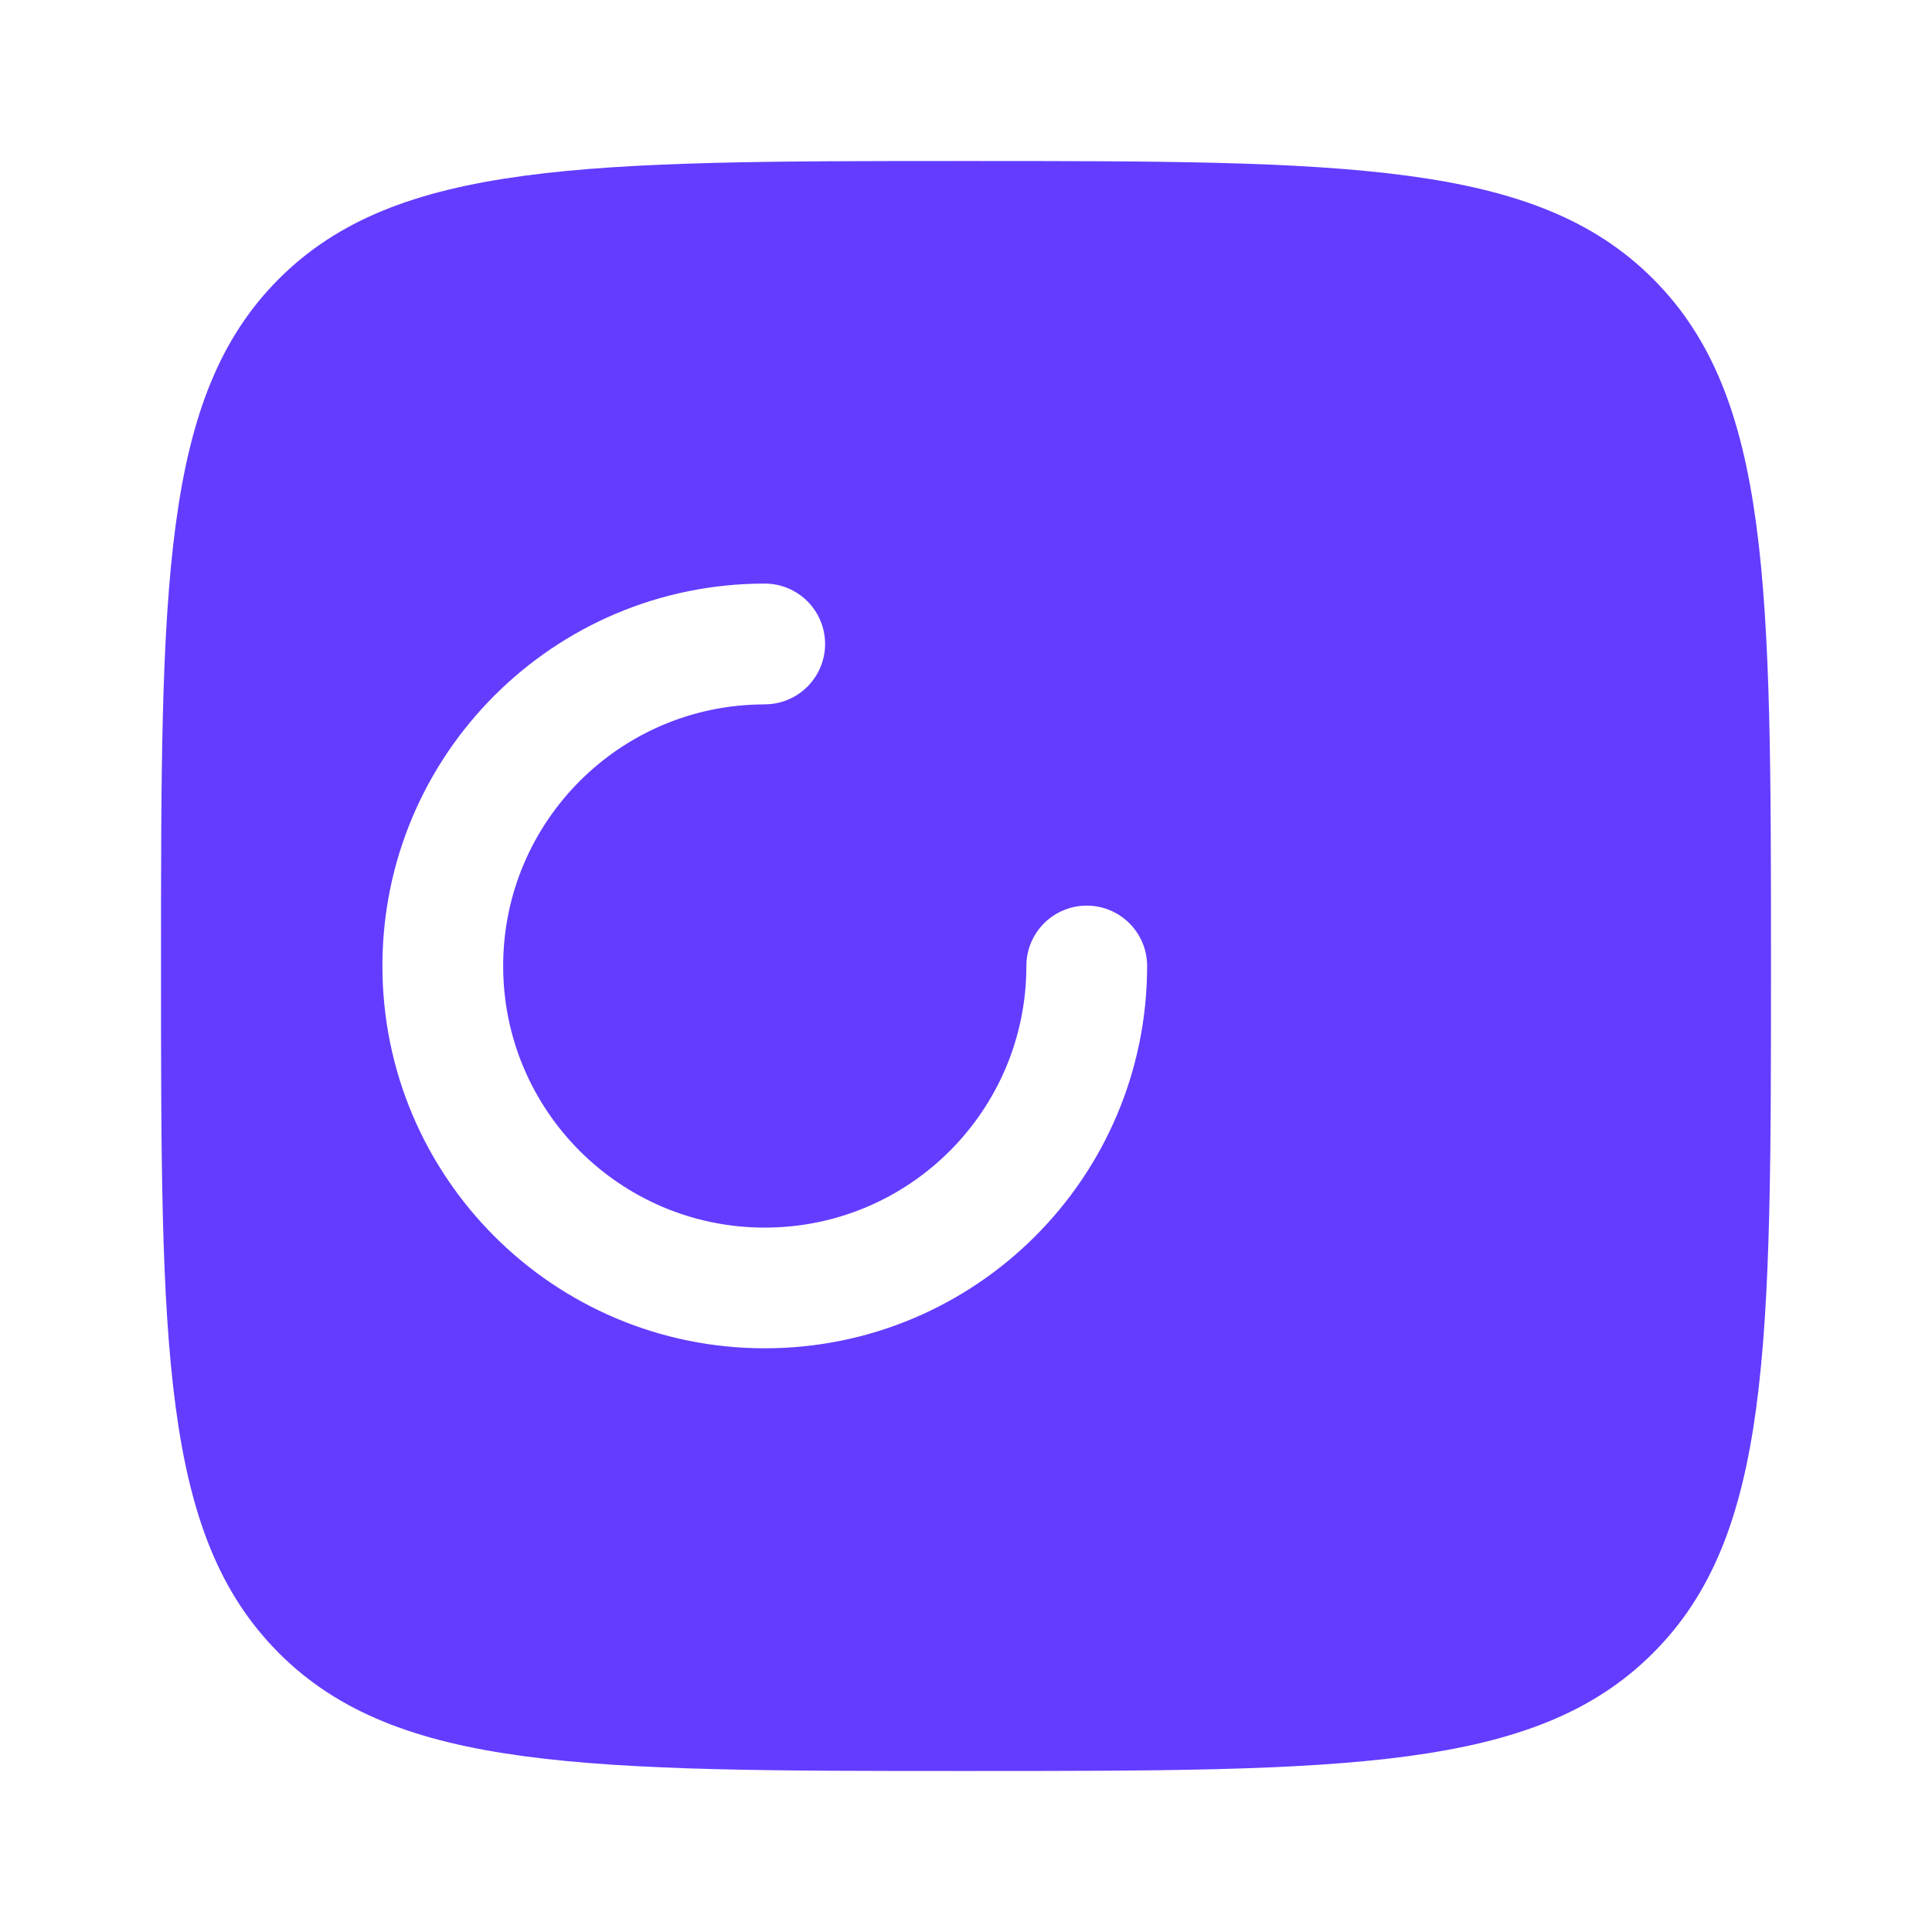
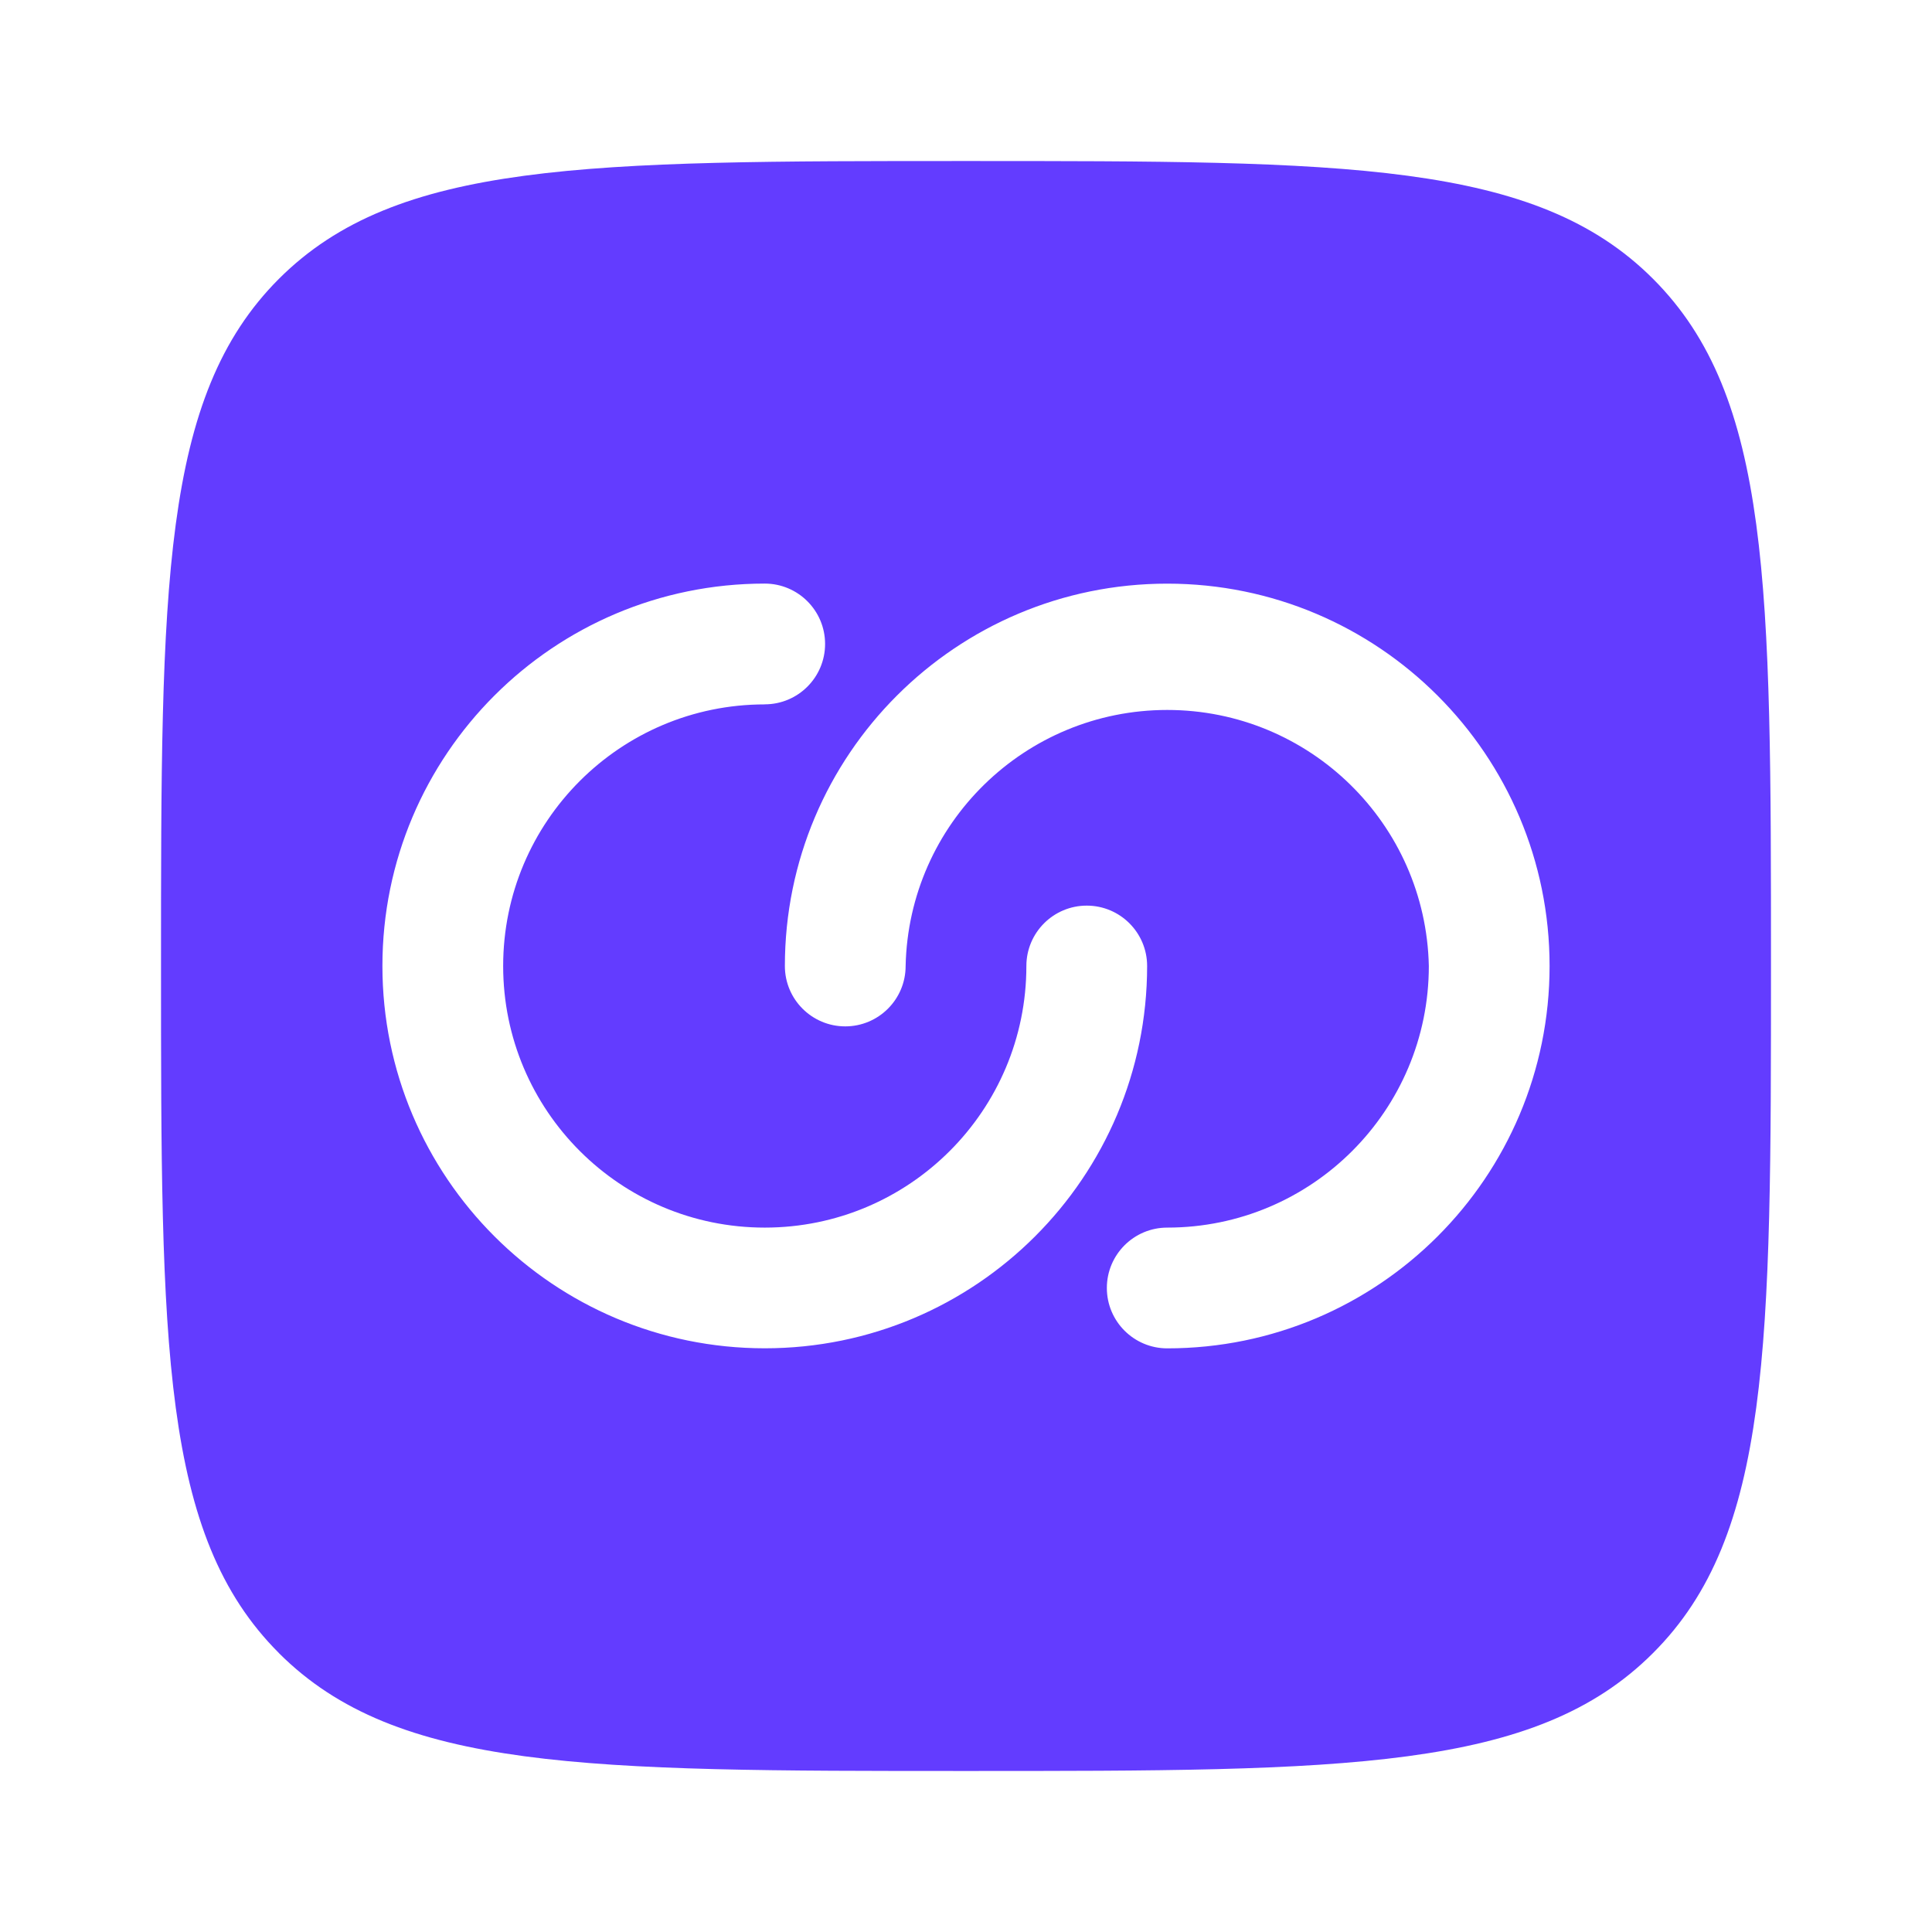
- <svg xmlns="http://www.w3.org/2000/svg" width="32" height="32" fill="none" viewBox="0 0 32 32">
-   <path fill="#633CFF" fillRule="evenodd" d="M4.619 27.38c1.954 1.953 5.095 1.953 11.38 1.953 6.286 0 9.429 0 11.38-1.953 1.954-1.95 1.954-5.095 1.954-11.38 0-6.286 0-9.428-1.953-11.381C25.43 2.667 22.285 2.667 16 2.667c-6.286 0-9.428 0-11.381 1.952-1.952 1.954-1.952 5.095-1.952 11.38 0 6.286 0 9.429 1.952 11.38Zm8.047-15.713A4.333 4.333 0 1 0 17 16a1 1 0 0 1 2 0 6.333 6.333 0 1 1-6.334-6.334 1 1 0 1 1 0 2Zm11 4.333a4.333 4.333 0 0 1-4.333 4.333 1 1 0 1 0 0 2A6.333 6.333 0 1 0 13 16a1 1 0 1 0 2 0 4.334 4.334 0 0 1 8.666 0Z" clipRule="evenodd" />
+ <svg xmlns="http://www.w3.org/2000/svg" width="320" height="320" fill="none" viewBox="0 0 32 32">
+   <path fill="#633CFF" fill-rule="evenodd" d="M4.619 27.38c1.954 1.953 5.095 1.953 11.38 1.953 6.286 0 9.429 0 11.38-1.953 1.954-1.95 1.954-5.095 1.954-11.38 0-6.286 0-9.428-1.953-11.381C25.43 2.667 22.285 2.667 16 2.667c-6.286 0-9.428 0-11.381 1.952-1.952 1.954-1.952 5.095-1.952 11.38 0 6.286 0 9.429 1.952 11.38Zm8.047-15.713A4.333 4.333 0 1 0 17 16a1 1 0 0 1 2 0 6.333 6.333 0 1 1-6.334-6.334 1 1 0 1 1 0 2Zm11 4.333a4.333 4.333 0 0 1-4.333 4.333 1 1 0 1 0 0 2A6.333 6.333 0 1 0 13 16a1 1 0 1 0 2 0 4.334 4.334 0 0 1 8.666 0Z" clip-rule="evenodd" />
</svg>
